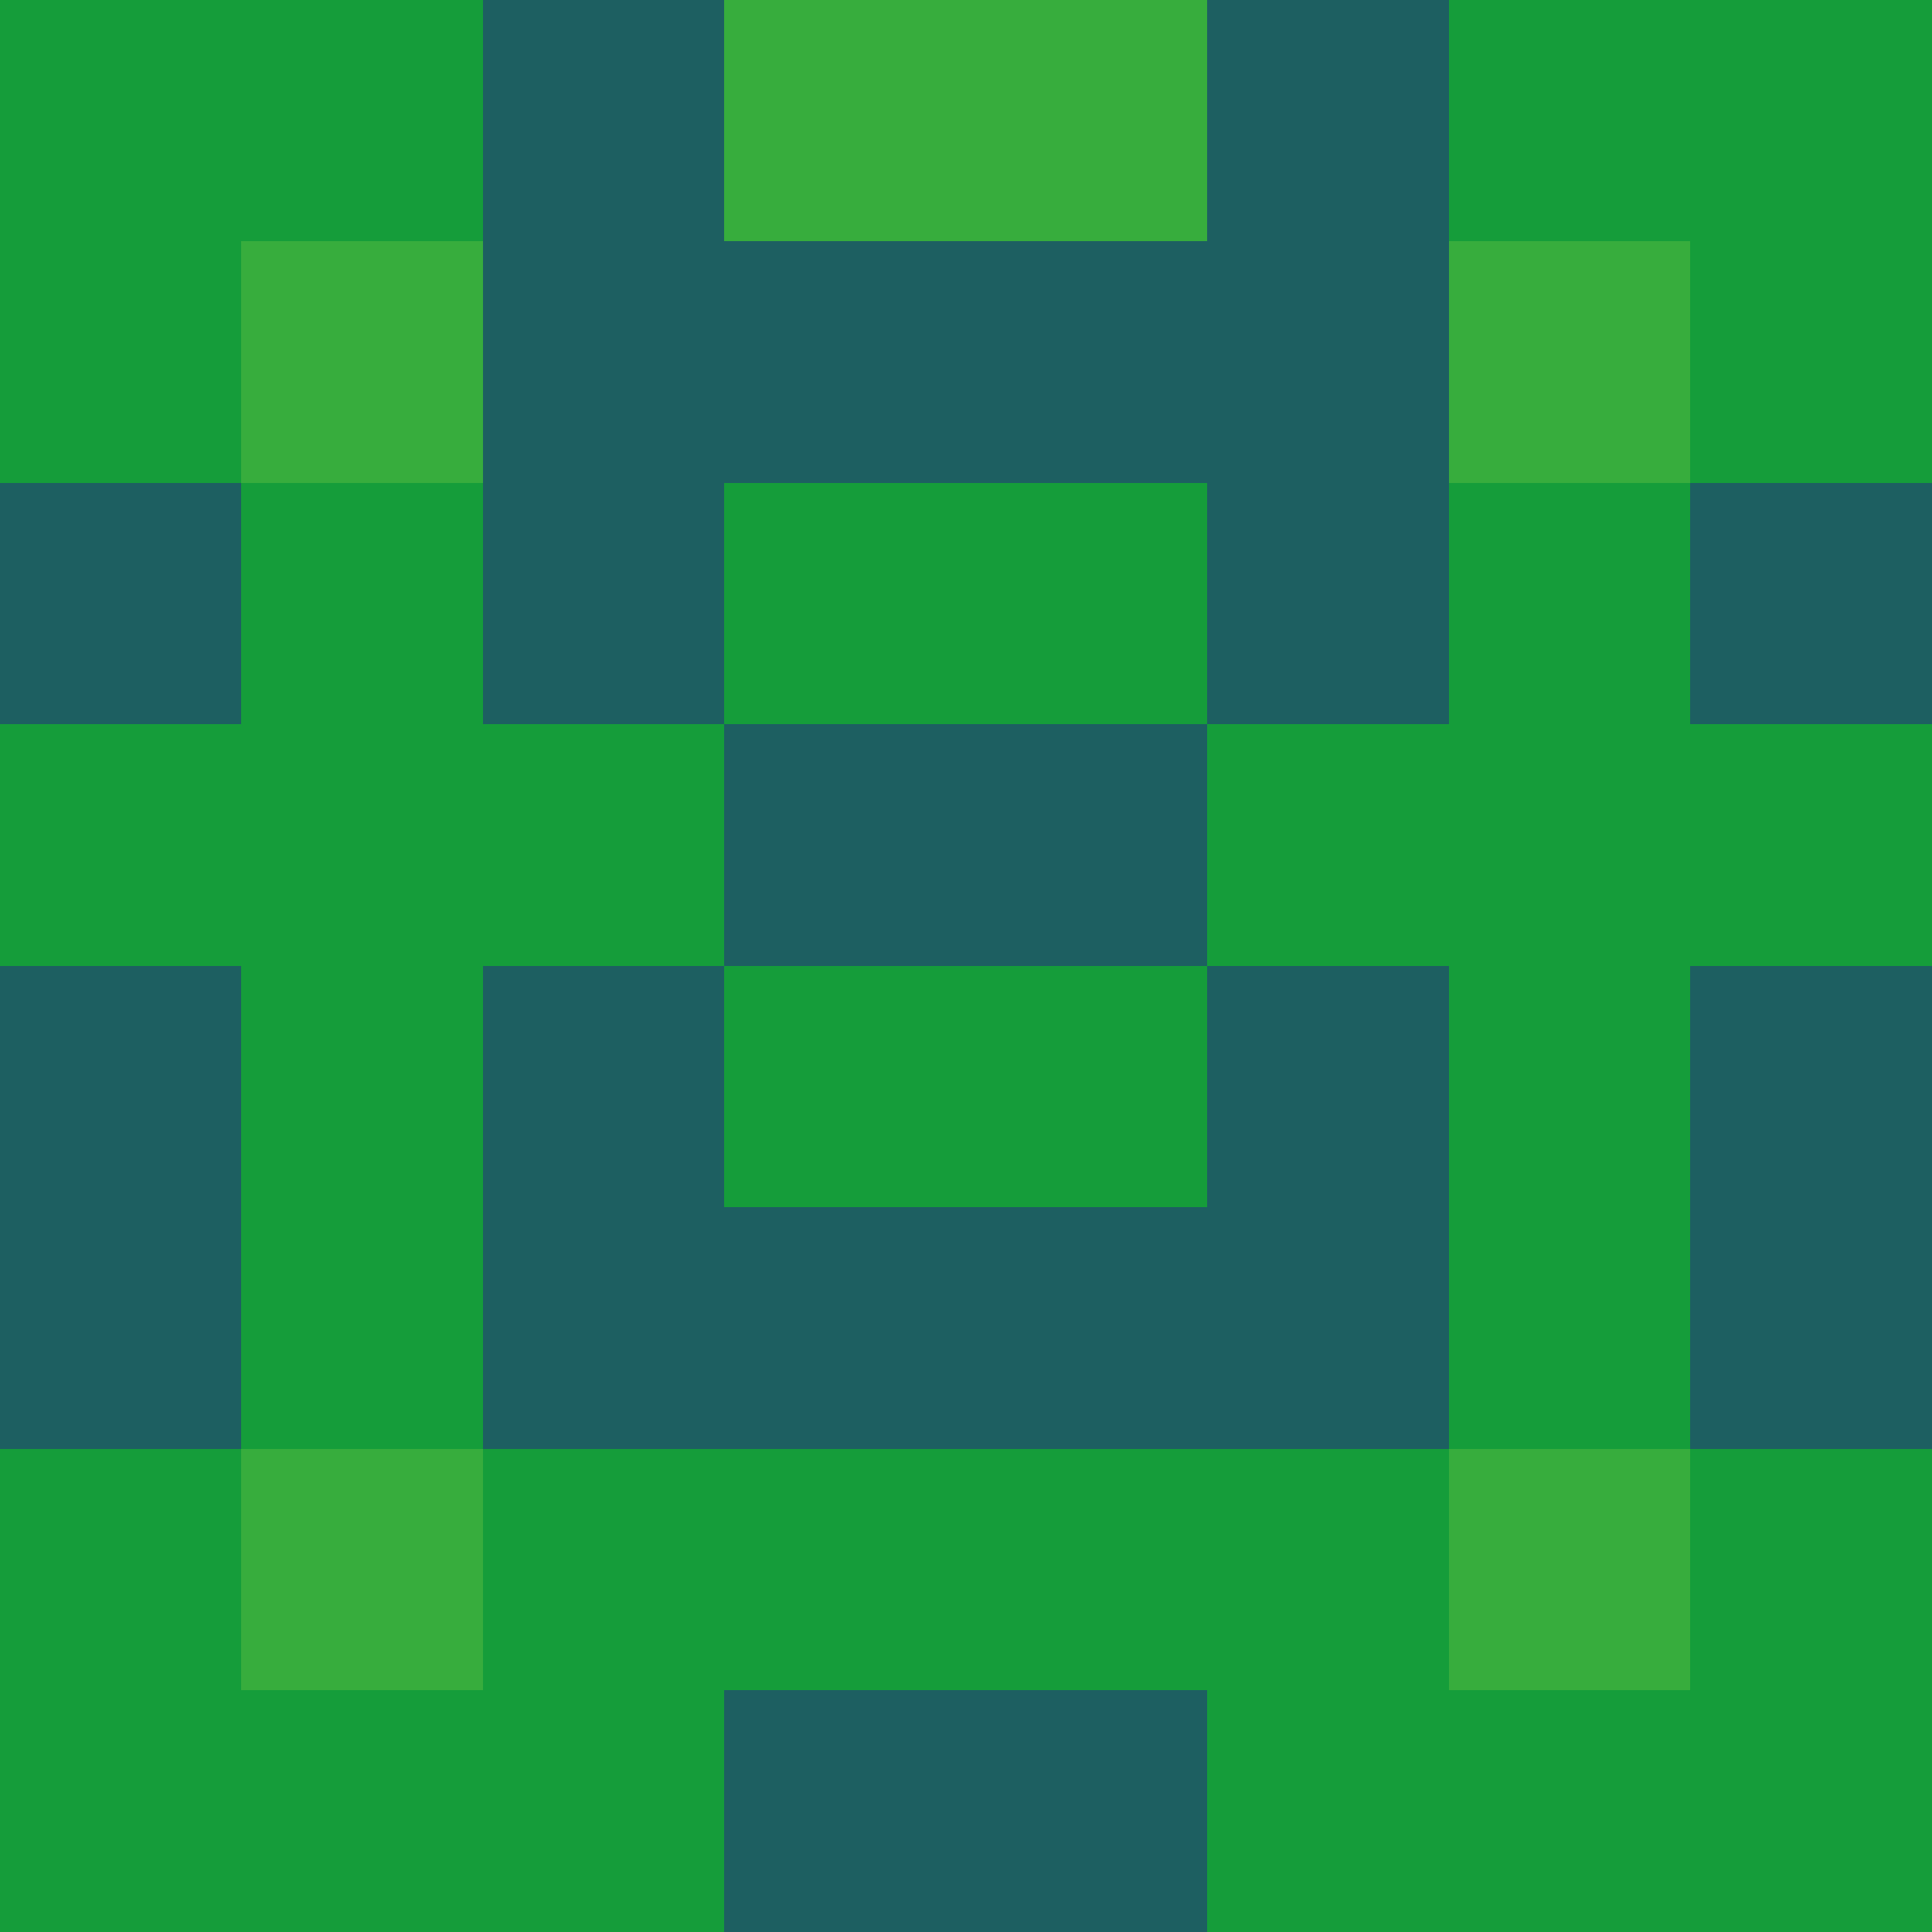
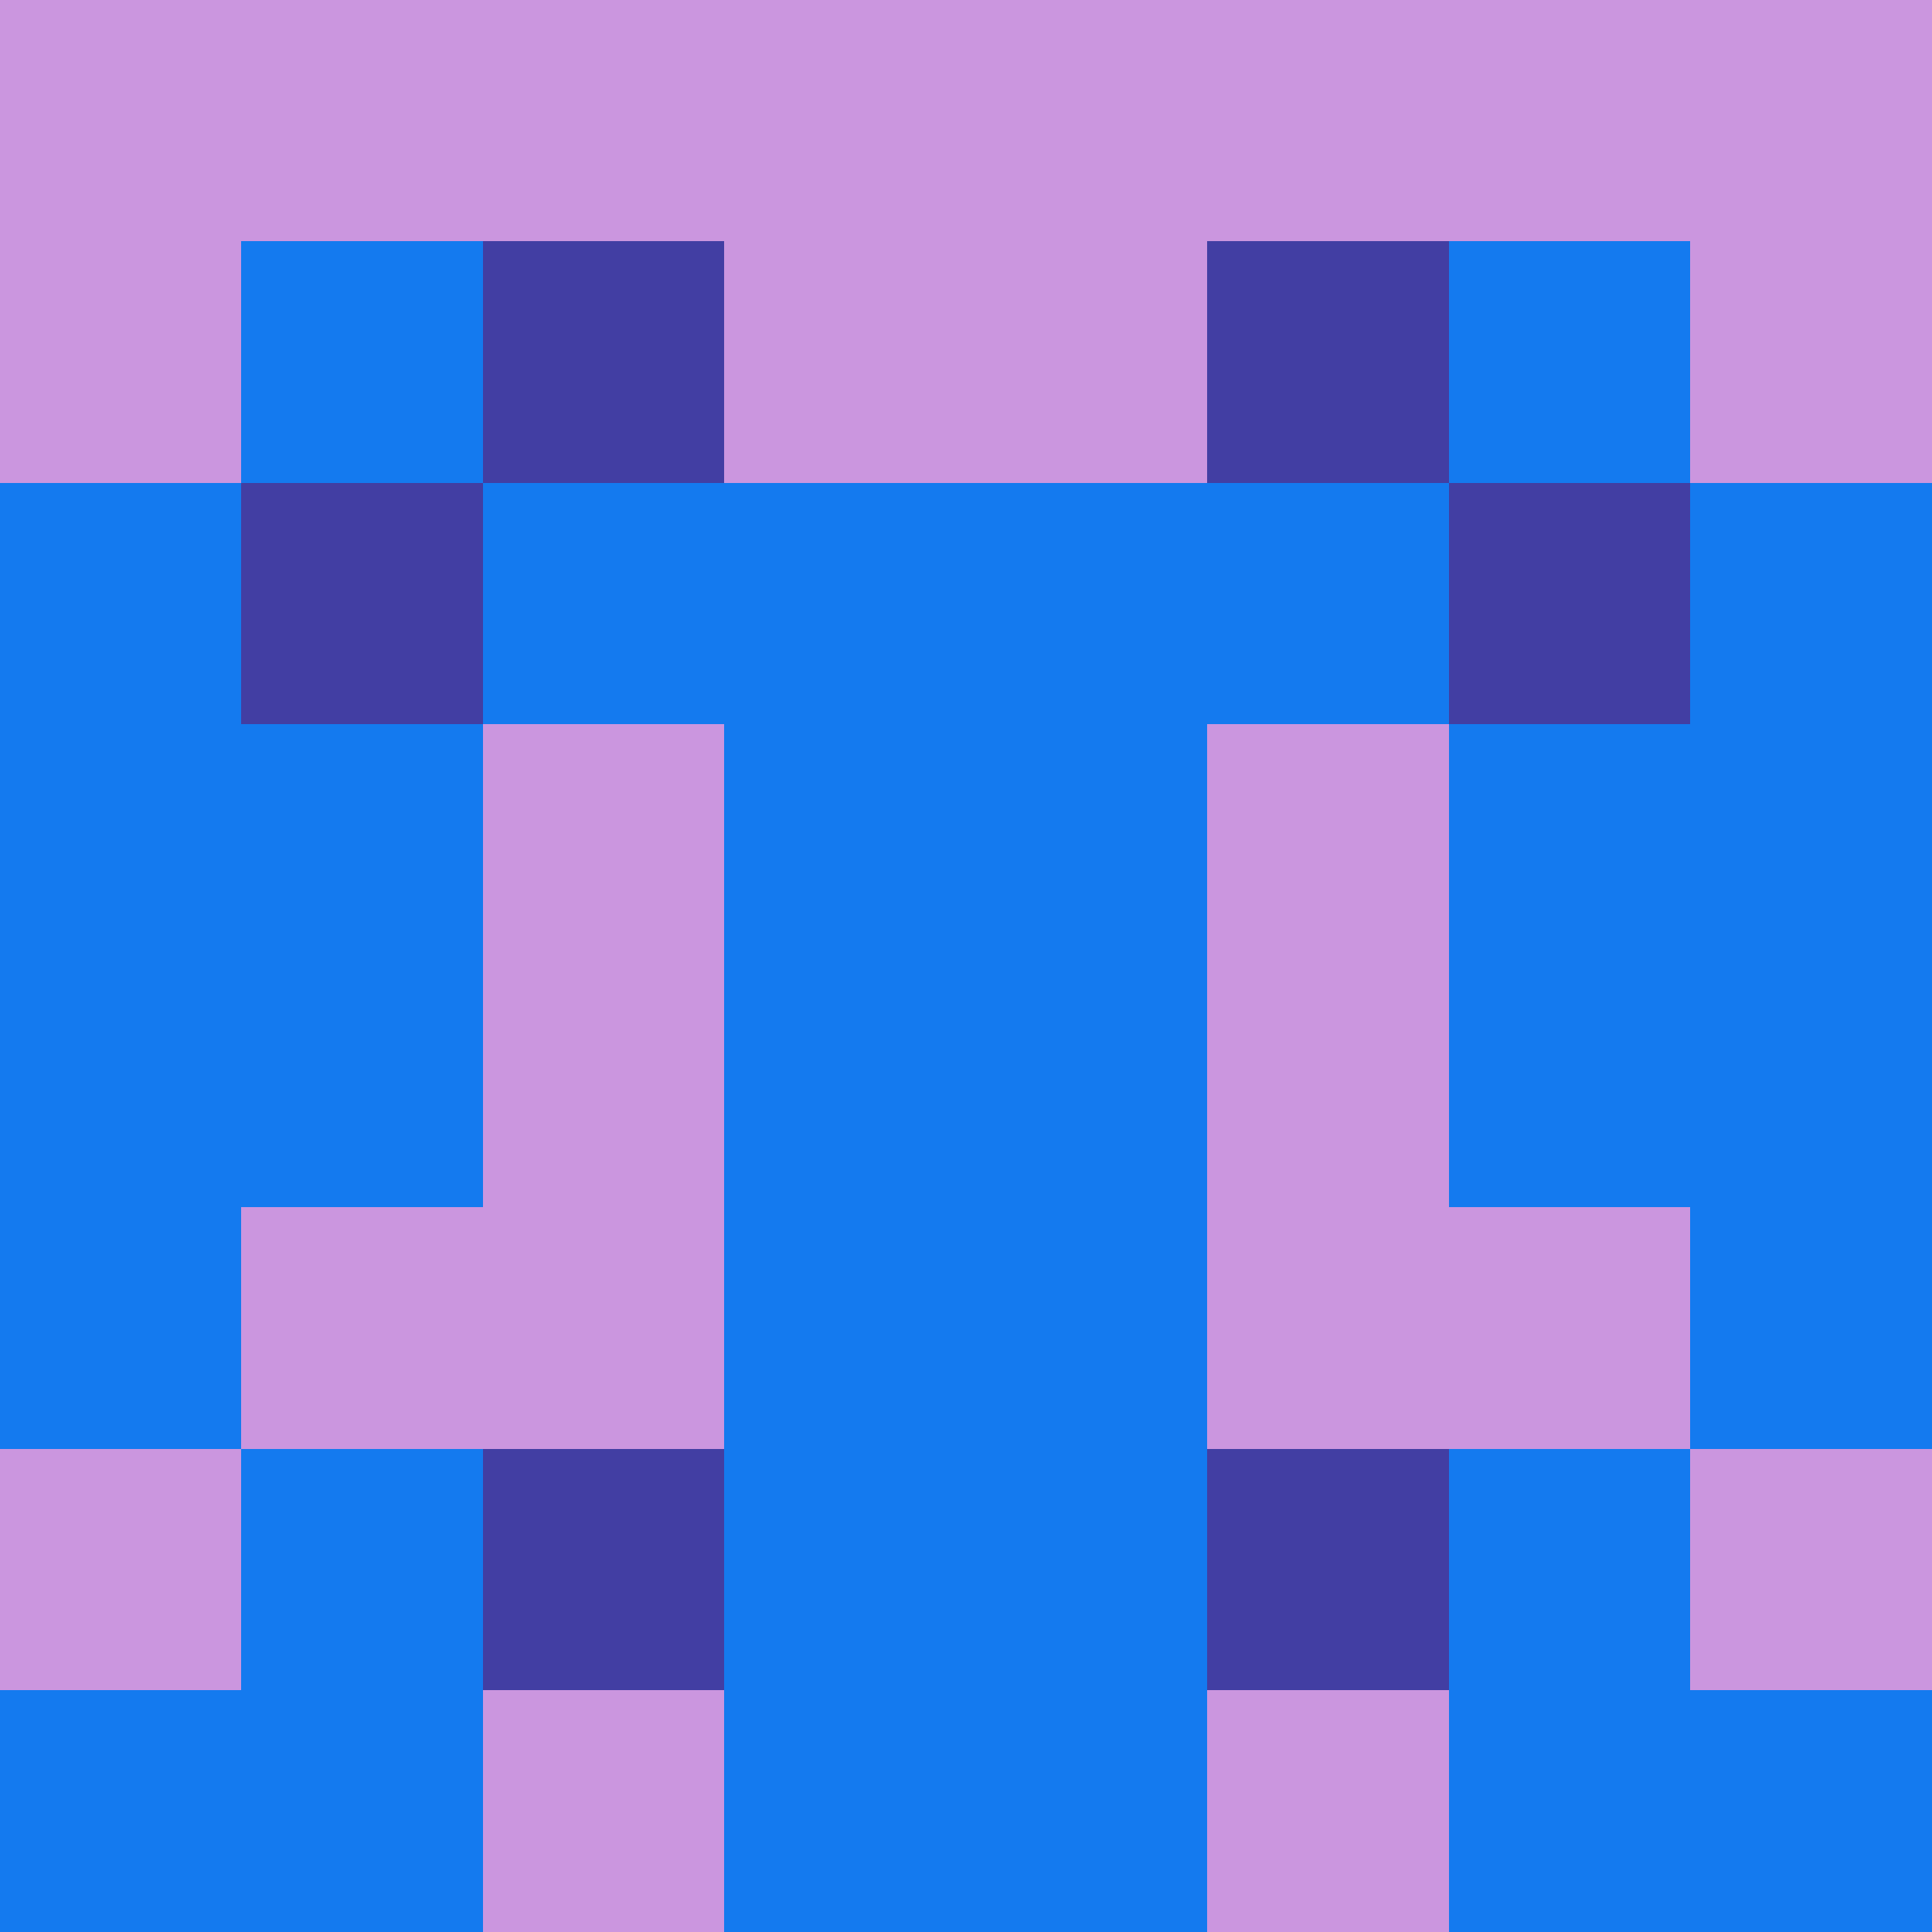
<svg xmlns="http://www.w3.org/2000/svg" viewBox="0 0 8 8" width="64" height="64">
  <g transform="translate(0 0) scale(1)" shape-rendering="crispEdges">
-     <path fill="#1d5f61" d="M0 0h8v8H0z" />
-     <path fill="#159d3a" d="M0 0h1v1h-1zM1 0h1v1h-1zM6 0h1v1h-1zM7 0h1v1h-1zM0 1h1v1h-1zM7 1h1v1h-1zM1 2h1v1h-1zM3 2h1v1h-1zM4 2h1v1h-1zM6 2h1v1h-1zM0 3h1v1h-1zM1 3h1v1h-1zM2 3h1v1h-1zM5 3h1v1h-1zM6 3h1v1h-1zM7 3h1v1h-1zM1 4h1v1h-1zM3 4h1v1h-1zM4 4h1v1h-1zM6 4h1v1h-1zM1 5h1v1h-1zM6 5h1v1h-1zM0 6h1v1h-1zM2 6h1v1h-1zM3 6h1v1h-1zM4 6h1v1h-1zM5 6h1v1h-1zM7 6h1v1h-1zM0 7h1v1h-1zM1 7h1v1h-1zM2 7h1v1h-1zM5 7h1v1h-1zM6 7h1v1h-1zM7 7h1v1h-1z" />
-     <path fill="#37ad3d" d="M3 0h1v1h-1zM4 0h1v1h-1zM1 1h1v1h-1zM6 1h1v1h-1zM1 6h1v1h-1zM6 6h1v1h-1z" />
+     <path fill="#147aef" d="M0 0h8v8H0z" />
+     <path fill="#cb96df" d="M0 0h1v1h-1zM1 0h1v1h-1zM2 0h1v1h-1zM3 0h1v1h-1zM4 0h1v1h-1zM5 0h1v1h-1zM6 0h1v1h-1zM7 0h1v1h-1zM0 1h1v1h-1zM3 1h1v1h-1zM4 1h1v1h-1zM7 1h1v1h-1zM2 3h1v1h-1zM5 3h1v1h-1zM2 4h1v1h-1zM5 4h1v1h-1zM1 5h1v1h-1zM2 5h1v1h-1zM5 5h1v1h-1zM6 5h1v1h-1zM0 6h1v1h-1zM7 6h1v1h-1zM2 7h1v1h-1zM5 7h1v1h-1z" />
+     <path fill="#423ea3" d="M2 1h1v1h-1zM5 1h1v1h-1zM1 2h1v1h-1zM6 2h1v1h-1zM2 6h1v1h-1zM5 6h1v1h-1z" />
  </g>
</svg>
